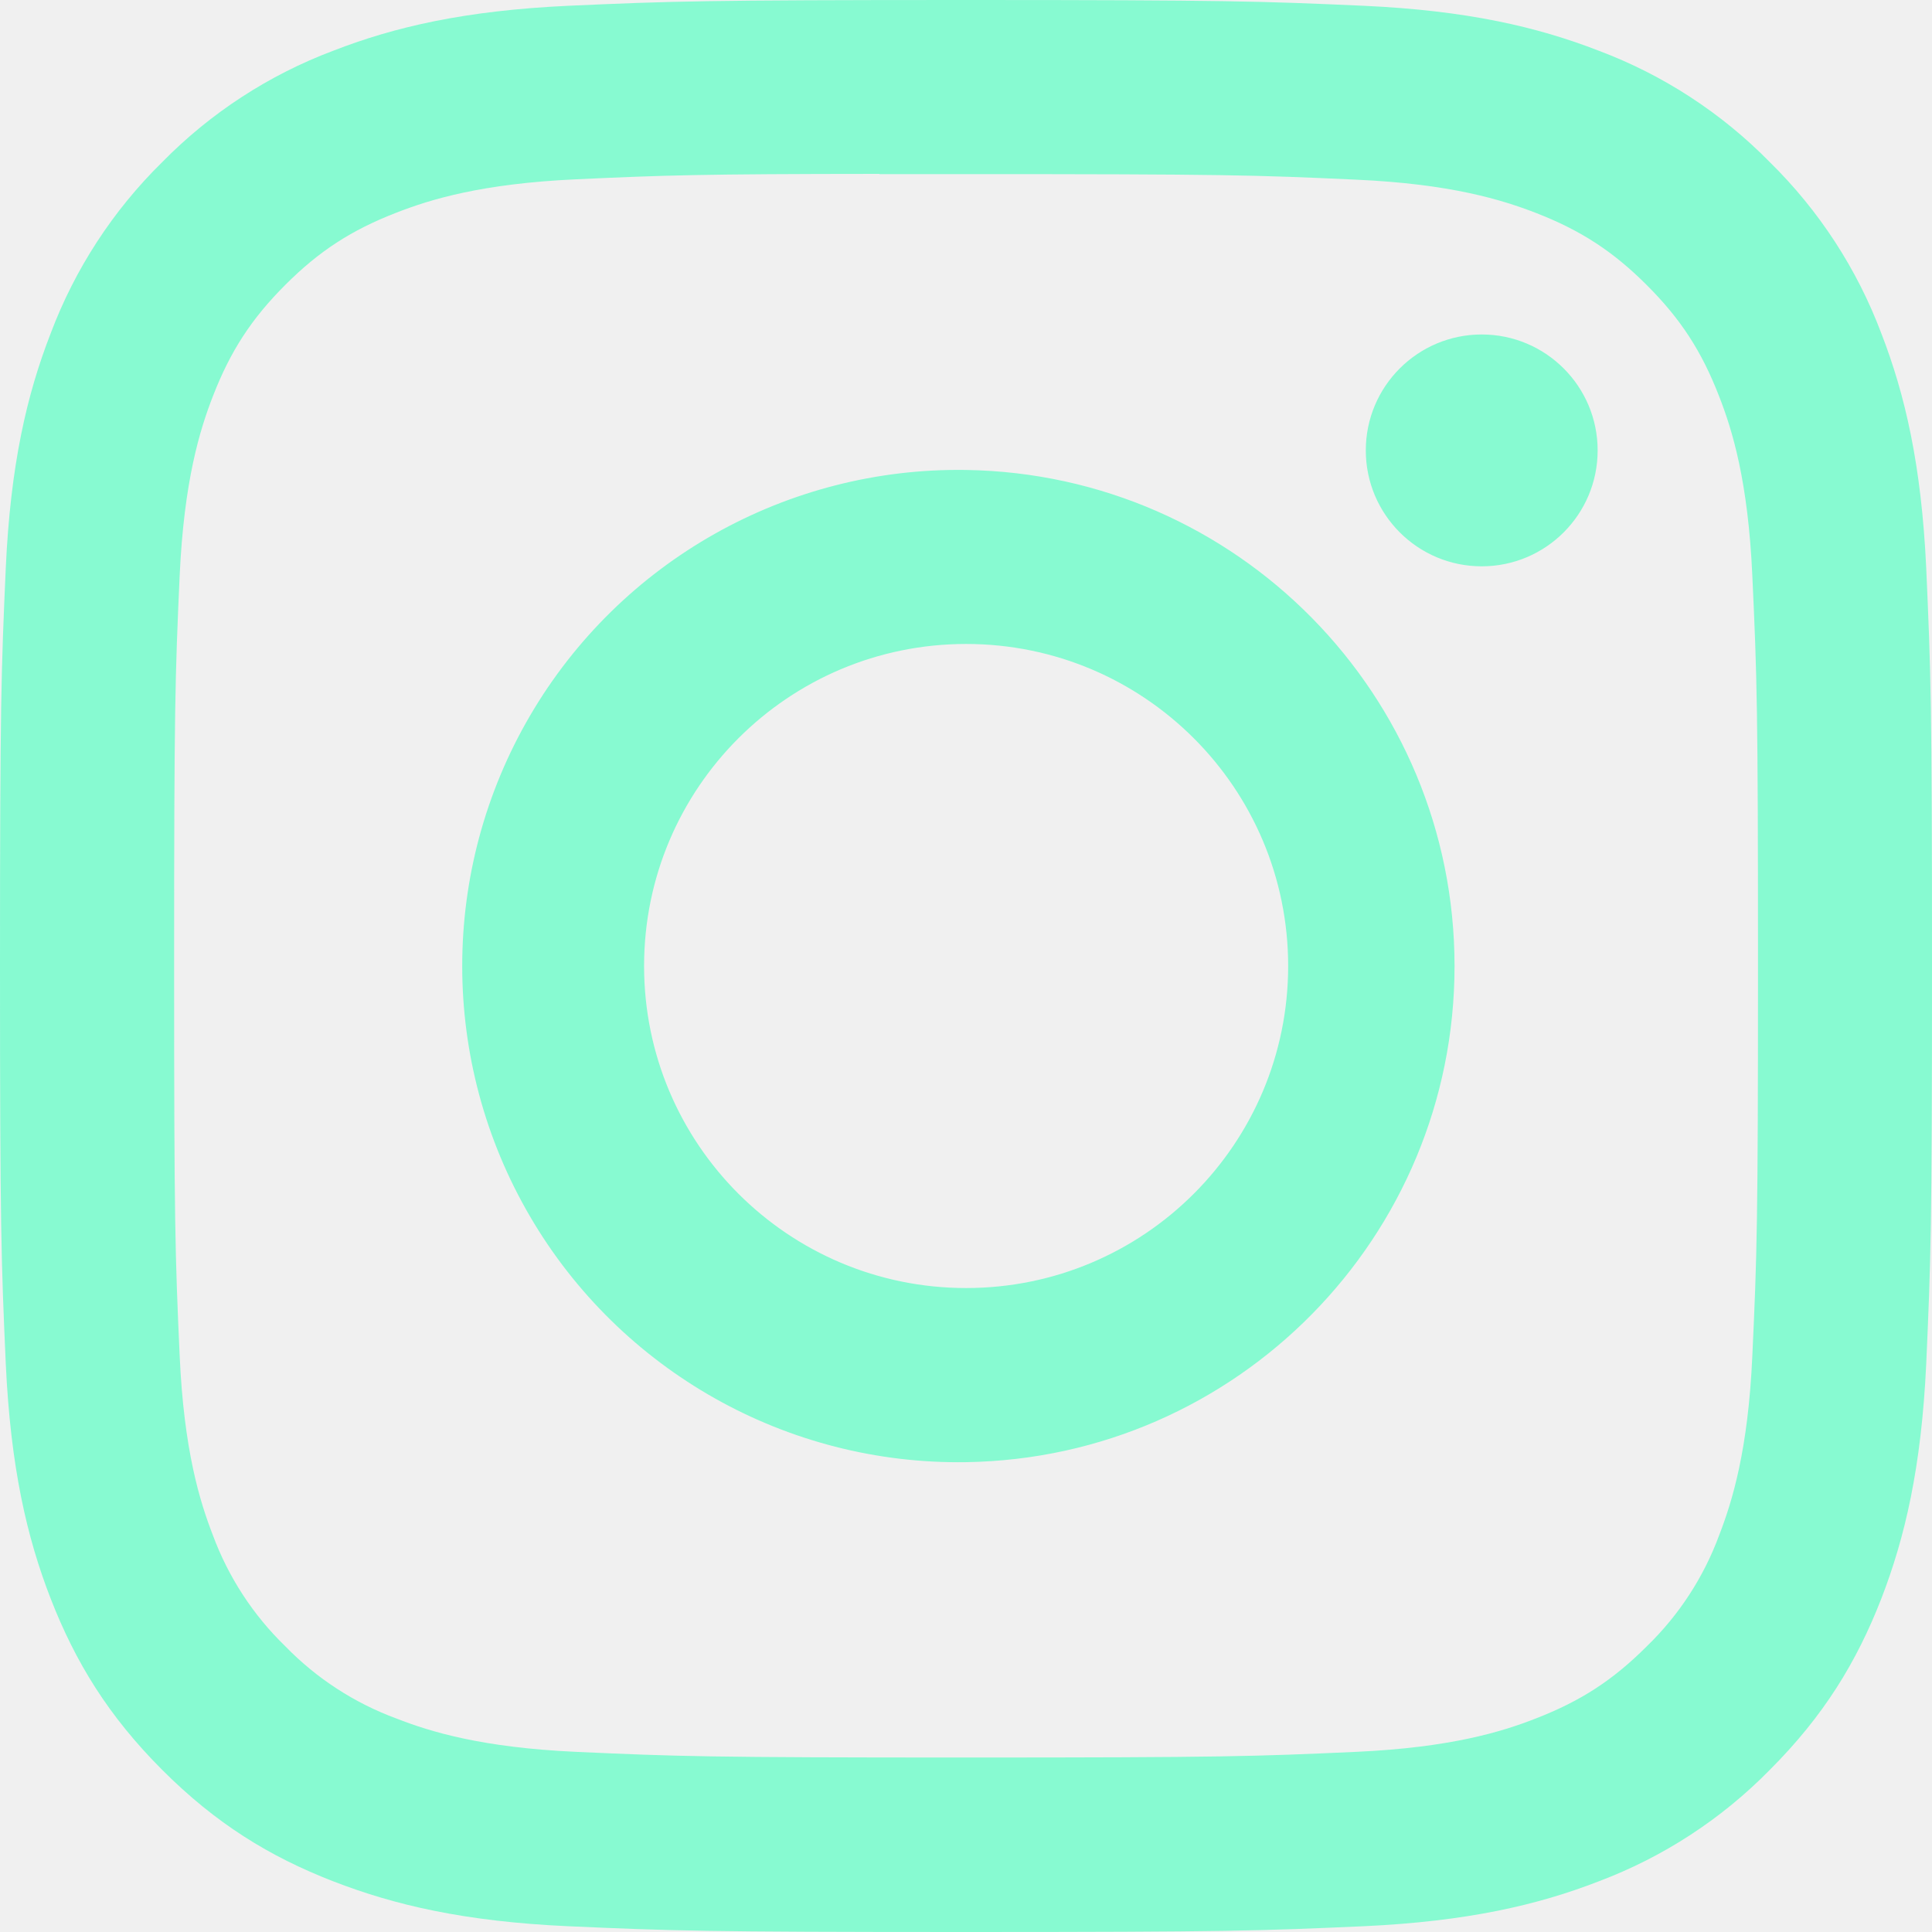
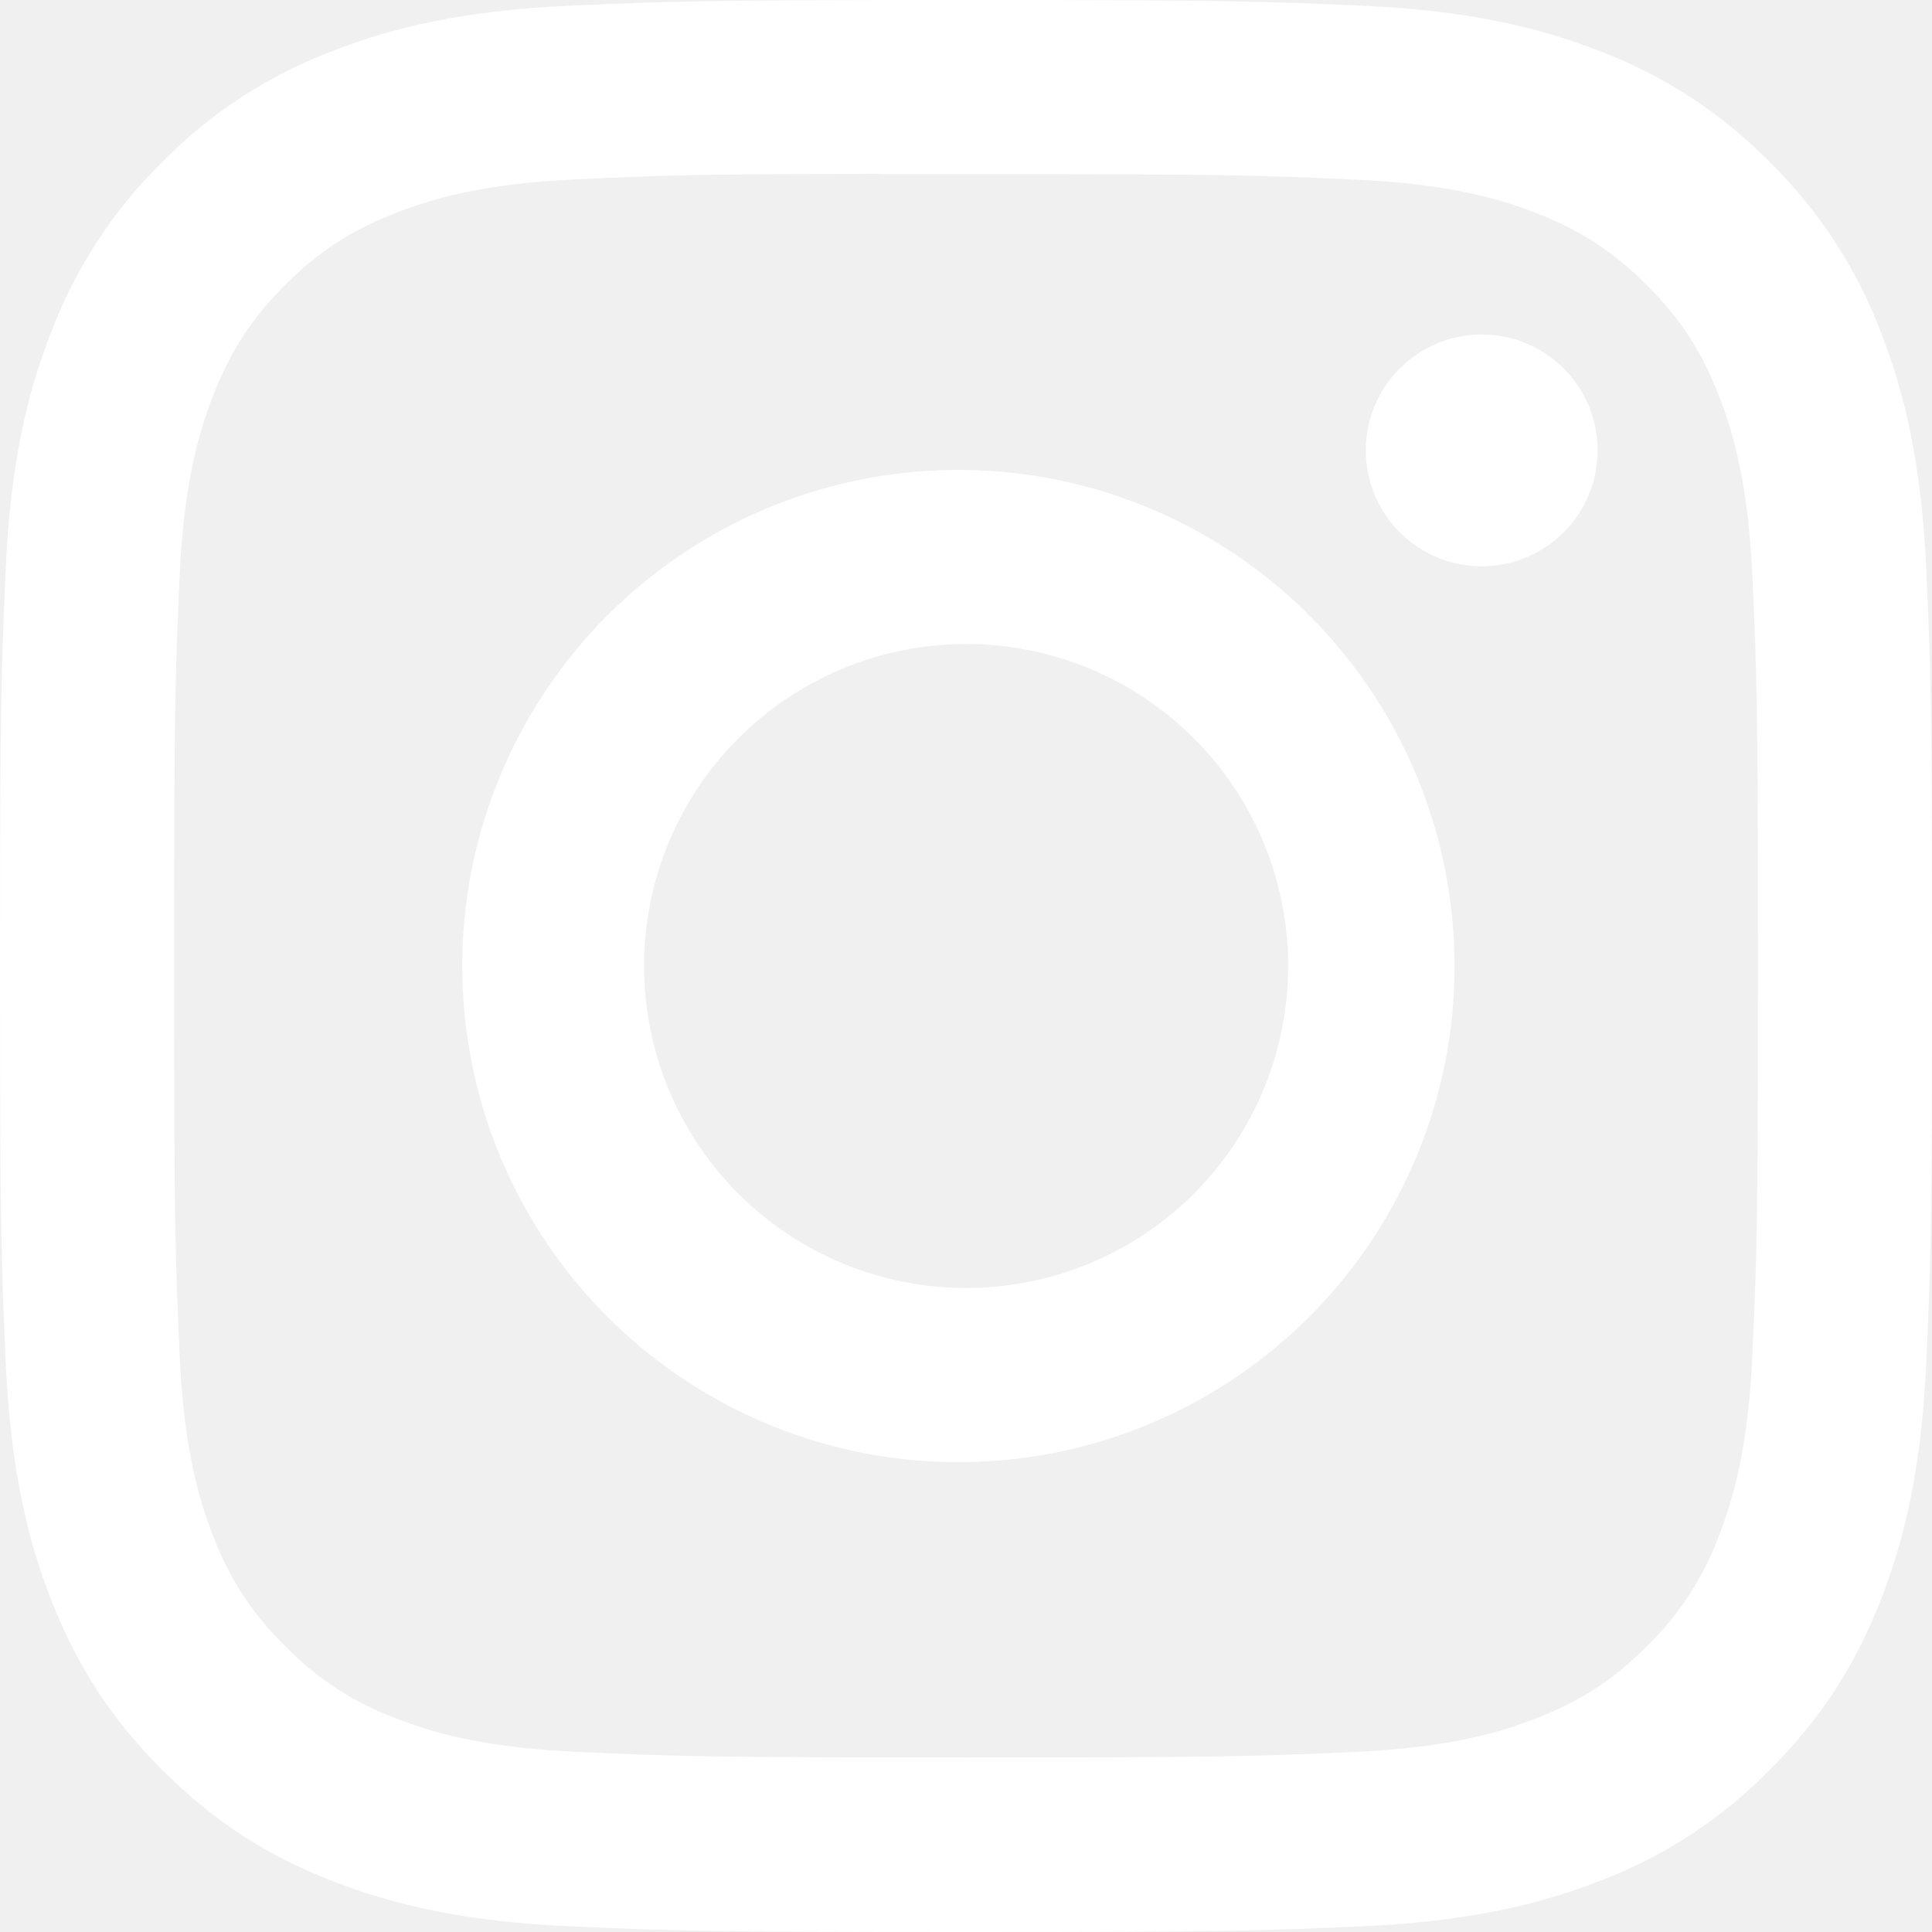
- <svg xmlns="http://www.w3.org/2000/svg" width="16" height="16" fill="#87FAD1" class="bi bi-instagram" viewBox="0 0 16 16">
-   <path d="M8 0C5.829 0 5.556.01 4.703.048 3.85.088 3.269.222 2.76.42a3.917 3.917 0 0 0-1.417.923A3.927 3.927 0 0 0 .42 2.76C.222 3.268.087 3.85.048 4.7.01 5.555 0 5.827 0 8.001c0 2.172.01 2.444.048 3.297.04.852.174 1.433.372 1.942.205.526.478.972.923 1.417.444.445.89.719 1.416.923.51.198 1.09.333 1.942.372C5.555 15.99 5.827 16 8 16s2.444-.01 3.298-.048c.851-.04 1.434-.174 1.943-.372a3.916 3.916 0 0 0 1.416-.923c.445-.445.718-.891.923-1.417.197-.509.332-1.09.372-1.942C15.99 10.445 16 10.173 16 8s-.01-2.445-.048-3.299c-.04-.851-.175-1.433-.372-1.941a3.926 3.926 0 0 0-.923-1.417A3.911 3.911 0 0 0 13.24.42c-.51-.198-1.092-.333-1.943-.372C10.443.01 10.172 0 7.998 0h.003zm-.717 1.442h.718c2.136 0 2.389.007 3.232.046.78.035 1.204.166 1.486.275.373.145.64.319.92.599.28.28.453.546.598.92.11.281.24.705.275 1.485.039.843.047 1.096.047 3.231s-.008 2.389-.047 3.232c-.035.78-.166 1.203-.275 1.485a2.47 2.47 0 0 1-.599.919c-.28.28-.546.453-.92.598-.28.11-.704.24-1.485.276-.843.038-1.096.047-3.232.047s-2.39-.009-3.233-.047c-.78-.036-1.203-.166-1.485-.276a2.478 2.478 0 0 1-.92-.598 2.48 2.48 0 0 1-.6-.92c-.109-.281-.24-.705-.275-1.485-.038-.843-.046-1.096-.046-3.233 0-2.136.008-2.388.046-3.231.036-.78.166-1.204.276-1.486.145-.373.319-.64.599-.92.28-.28.546-.453.92-.598.282-.11.705-.24 1.485-.276.738-.034 1.024-.044 2.515-.045v.002zm4.988 1.328a.96.96 0 1 0 0 1.92.96.96 0 0 0 0-1.92zm-4.27 1.122a4.109 4.109 0 1 0 0 8.217 4.109 4.109 0 0 0 0-8.217zm0 1.441a2.667 2.667 0 1 1 0 5.334 2.667 2.667 0 0 1 0-5.334z" />
+ <svg xmlns="http://www.w3.org/2000/svg" width="24" height="24" viewBox="0 0 24 24" fill="none">
+   <path d="M12 0C8.743 0 8.334 0.015 7.054 0.072C5.775 0.132 4.904 0.333 4.14 0.63C3.339 0.931 2.614 1.404 2.014 2.014C1.404 2.614 0.932 3.339 0.63 4.14C0.333 4.902 0.131 5.775 0.072 7.05C0.015 8.332 0 8.741 0 12.002C0 15.259 0.015 15.668 0.072 16.947C0.132 18.225 0.333 19.096 0.63 19.86C0.938 20.649 1.347 21.318 2.014 21.985C2.68 22.653 3.349 23.064 4.138 23.37C4.904 23.667 5.774 23.869 7.051 23.928C8.332 23.985 8.741 24 12 24C15.259 24 15.666 23.985 16.947 23.928C18.224 23.868 19.098 23.667 19.861 23.37C20.662 23.069 21.387 22.596 21.985 21.985C22.653 21.318 23.062 20.649 23.37 19.86C23.666 19.096 23.868 18.225 23.928 16.947C23.985 15.668 24 15.259 24 12C24 8.741 23.985 8.332 23.928 7.051C23.868 5.775 23.666 4.902 23.37 4.14C23.068 3.339 22.596 2.614 21.985 2.014C21.386 1.404 20.661 0.931 19.86 0.63C19.095 0.333 18.222 0.131 16.945 0.072C15.665 0.015 15.258 0 11.997 0H12.002H12ZM10.925 2.163H12.002C15.206 2.163 15.585 2.174 16.849 2.232C18.02 2.284 18.655 2.481 19.078 2.644C19.638 2.862 20.038 3.123 20.459 3.543C20.878 3.963 21.138 4.362 21.355 4.923C21.52 5.345 21.715 5.981 21.768 7.151C21.826 8.415 21.838 8.794 21.838 11.997C21.838 15.2 21.826 15.581 21.768 16.845C21.715 18.015 21.519 18.649 21.355 19.073C21.163 19.593 20.856 20.065 20.457 20.451C20.037 20.871 19.638 21.131 19.077 21.348C18.657 21.513 18.021 21.708 16.849 21.762C15.585 21.819 15.206 21.832 12.002 21.832C8.797 21.832 8.416 21.819 7.152 21.762C5.982 21.708 5.348 21.513 4.925 21.348C4.403 21.156 3.932 20.849 3.545 20.451C3.145 20.064 2.838 19.593 2.644 19.071C2.481 18.649 2.284 18.014 2.232 16.843C2.175 15.579 2.163 15.2 2.163 11.994C2.163 8.79 2.175 8.412 2.232 7.147C2.286 5.978 2.481 5.341 2.646 4.918C2.864 4.359 3.124 3.958 3.545 3.538C3.965 3.119 4.364 2.859 4.925 2.642C5.348 2.477 5.982 2.281 7.152 2.228C8.259 2.176 8.688 2.162 10.925 2.16V2.163ZM18.407 4.155C18.217 4.155 18.03 4.192 17.855 4.265C17.681 4.337 17.522 4.443 17.388 4.577C17.255 4.71 17.148 4.869 17.076 5.044C17.004 5.219 16.966 5.406 16.966 5.595C16.966 5.784 17.004 5.971 17.076 6.146C17.148 6.321 17.255 6.48 17.388 6.613C17.522 6.747 17.681 6.853 17.855 6.925C18.03 6.998 18.217 7.035 18.407 7.035C18.788 7.035 19.155 6.883 19.425 6.613C19.695 6.343 19.846 5.977 19.846 5.595C19.846 5.213 19.695 4.847 19.425 4.577C19.155 4.307 18.788 4.155 18.407 4.155ZM12.002 5.838C11.184 5.825 10.372 5.975 9.613 6.279C8.855 6.583 8.164 7.035 7.581 7.609C6.999 8.182 6.536 8.866 6.22 9.62C5.904 10.374 5.742 11.183 5.742 12.001C5.742 12.818 5.904 13.628 6.22 14.382C6.536 15.136 6.999 15.819 7.581 16.393C8.164 16.966 8.855 17.418 9.613 17.722C10.372 18.026 11.184 18.176 12.002 18.163C13.619 18.138 15.162 17.478 16.297 16.325C17.433 15.172 18.069 13.619 18.069 12.001C18.069 10.383 17.433 8.83 16.297 7.677C15.162 6.524 13.619 5.863 12.002 5.838ZM12.002 8C13.062 8 14.08 8.421 14.83 9.171C15.581 9.921 16.002 10.939 16.002 12C16.002 13.061 15.581 14.079 14.83 14.829C14.08 15.579 13.062 16 12.002 16C10.941 16 9.923 15.579 9.173 14.829C8.422 14.079 8.001 13.061 8.001 12C8.001 10.939 8.422 9.921 9.173 9.171C9.923 8.421 10.941 8 12.002 8Z" fill="white" />
</svg>
